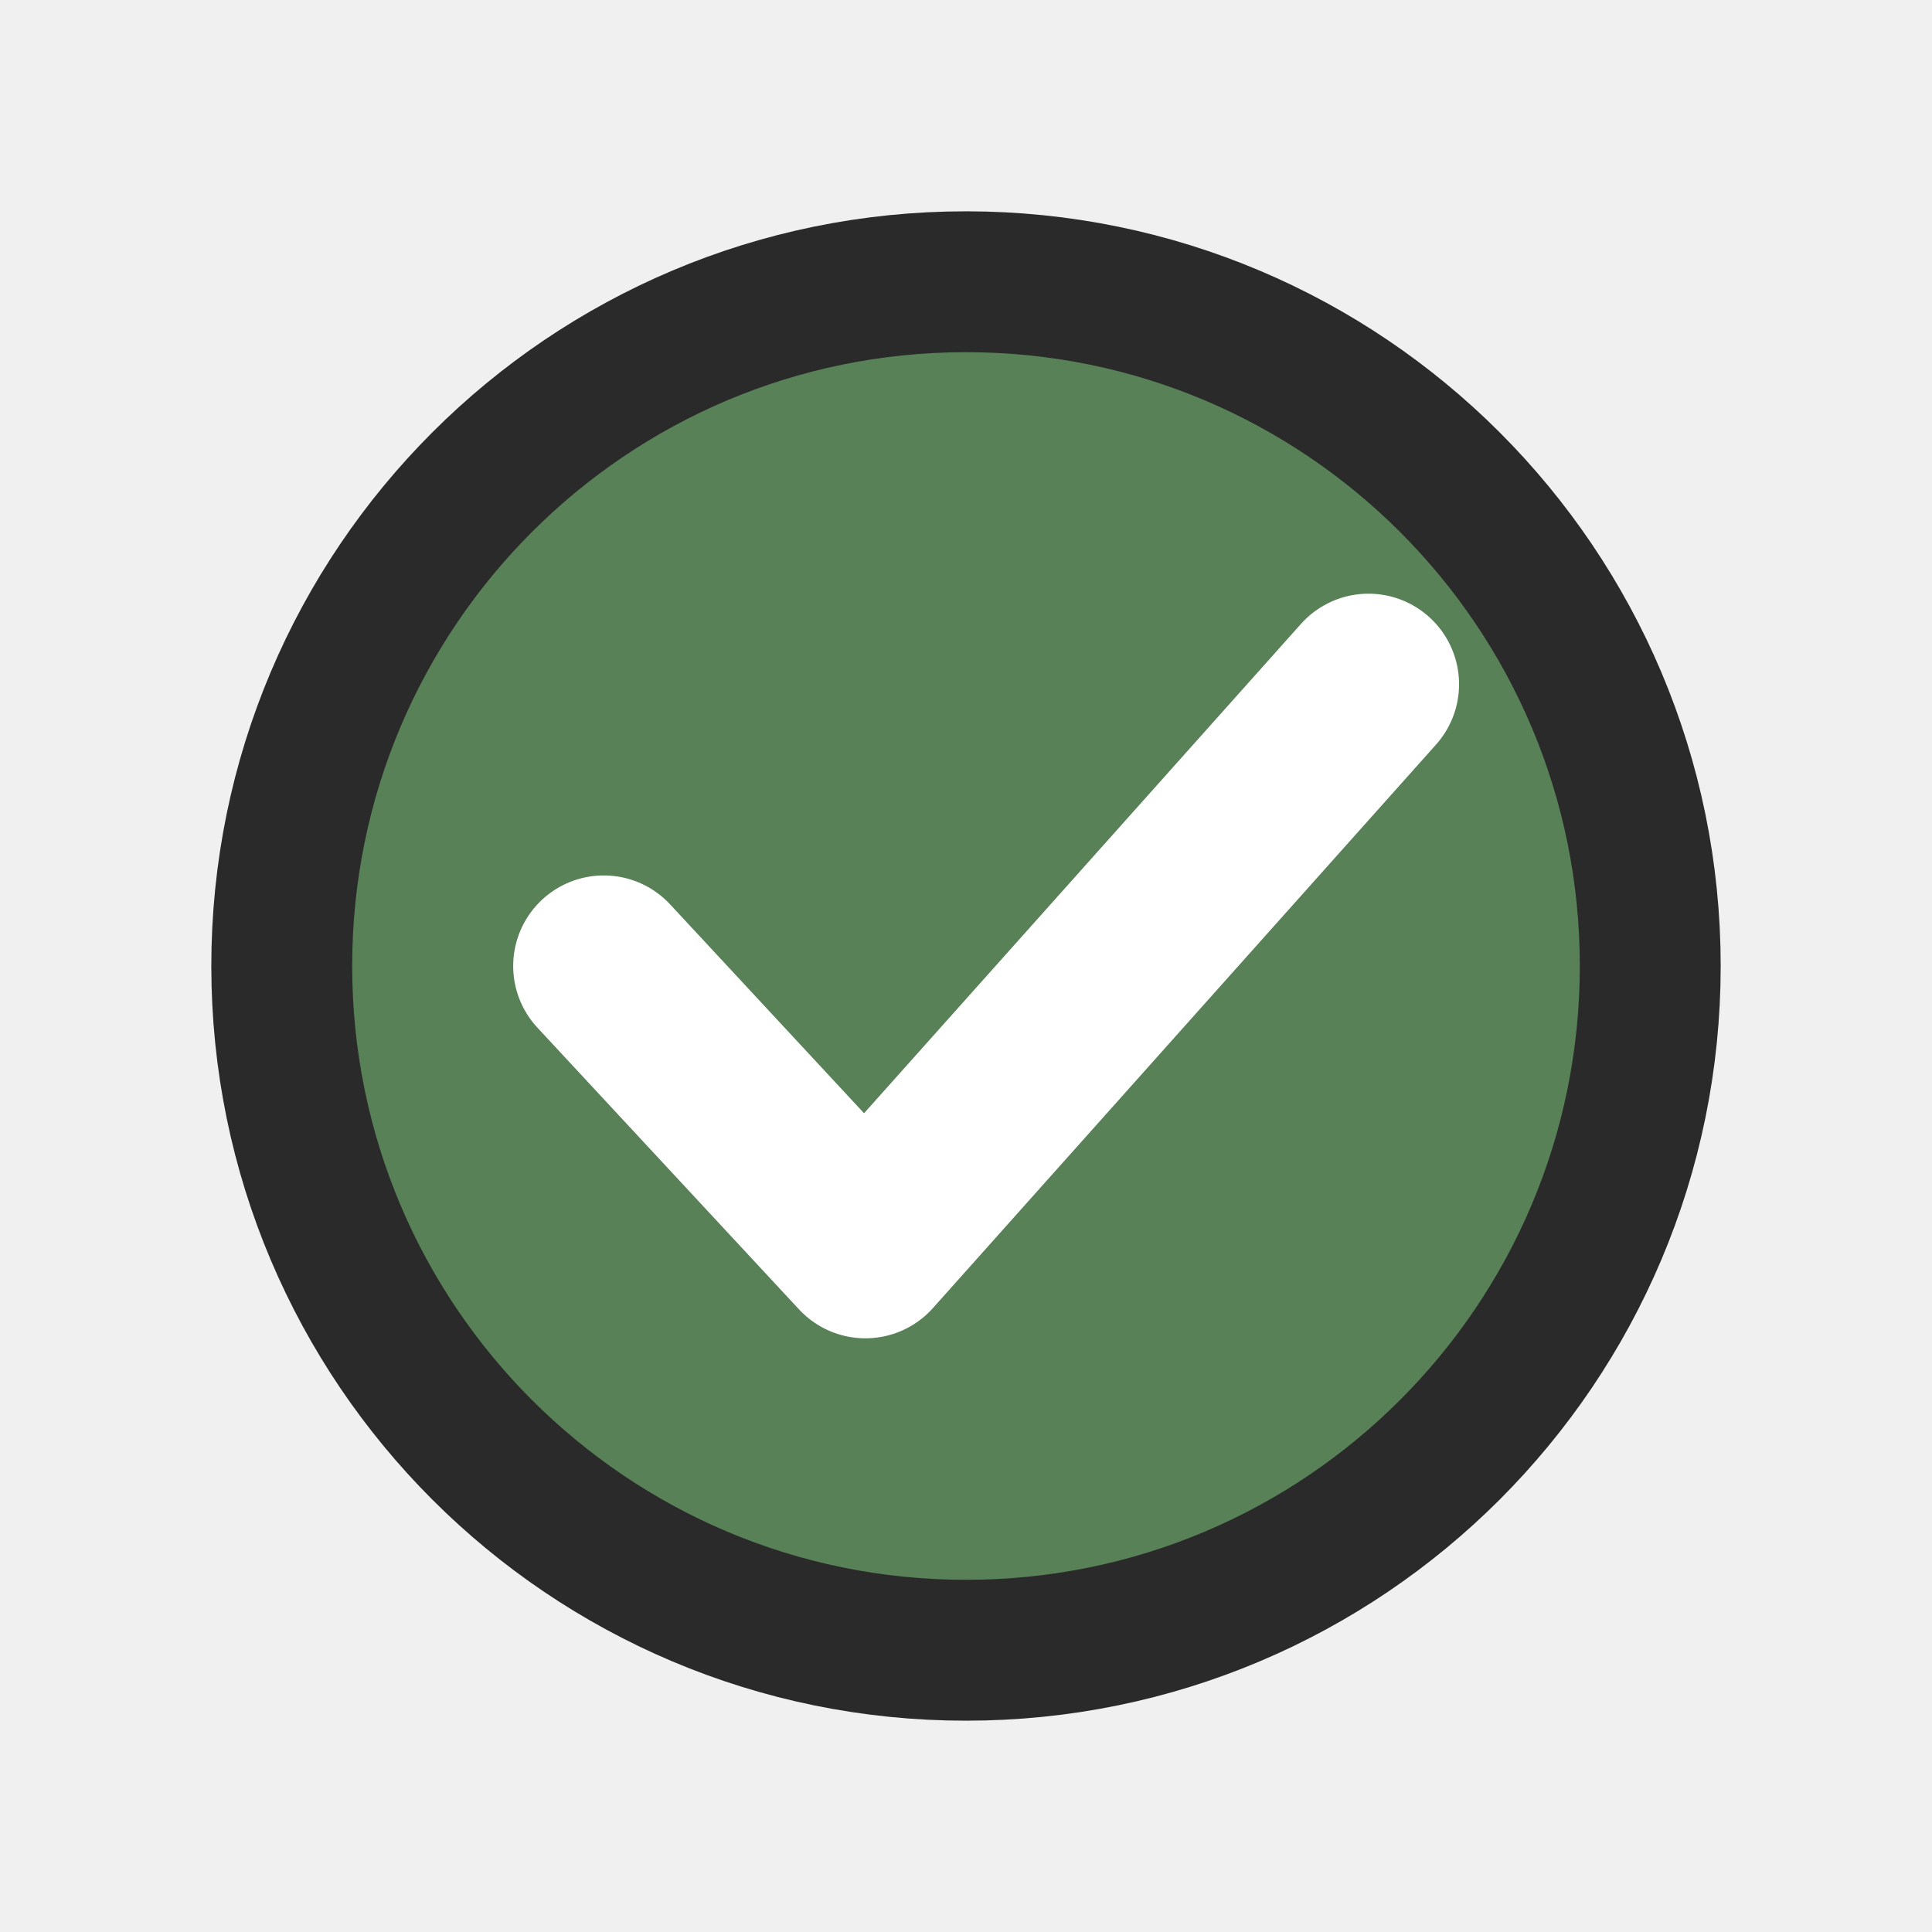
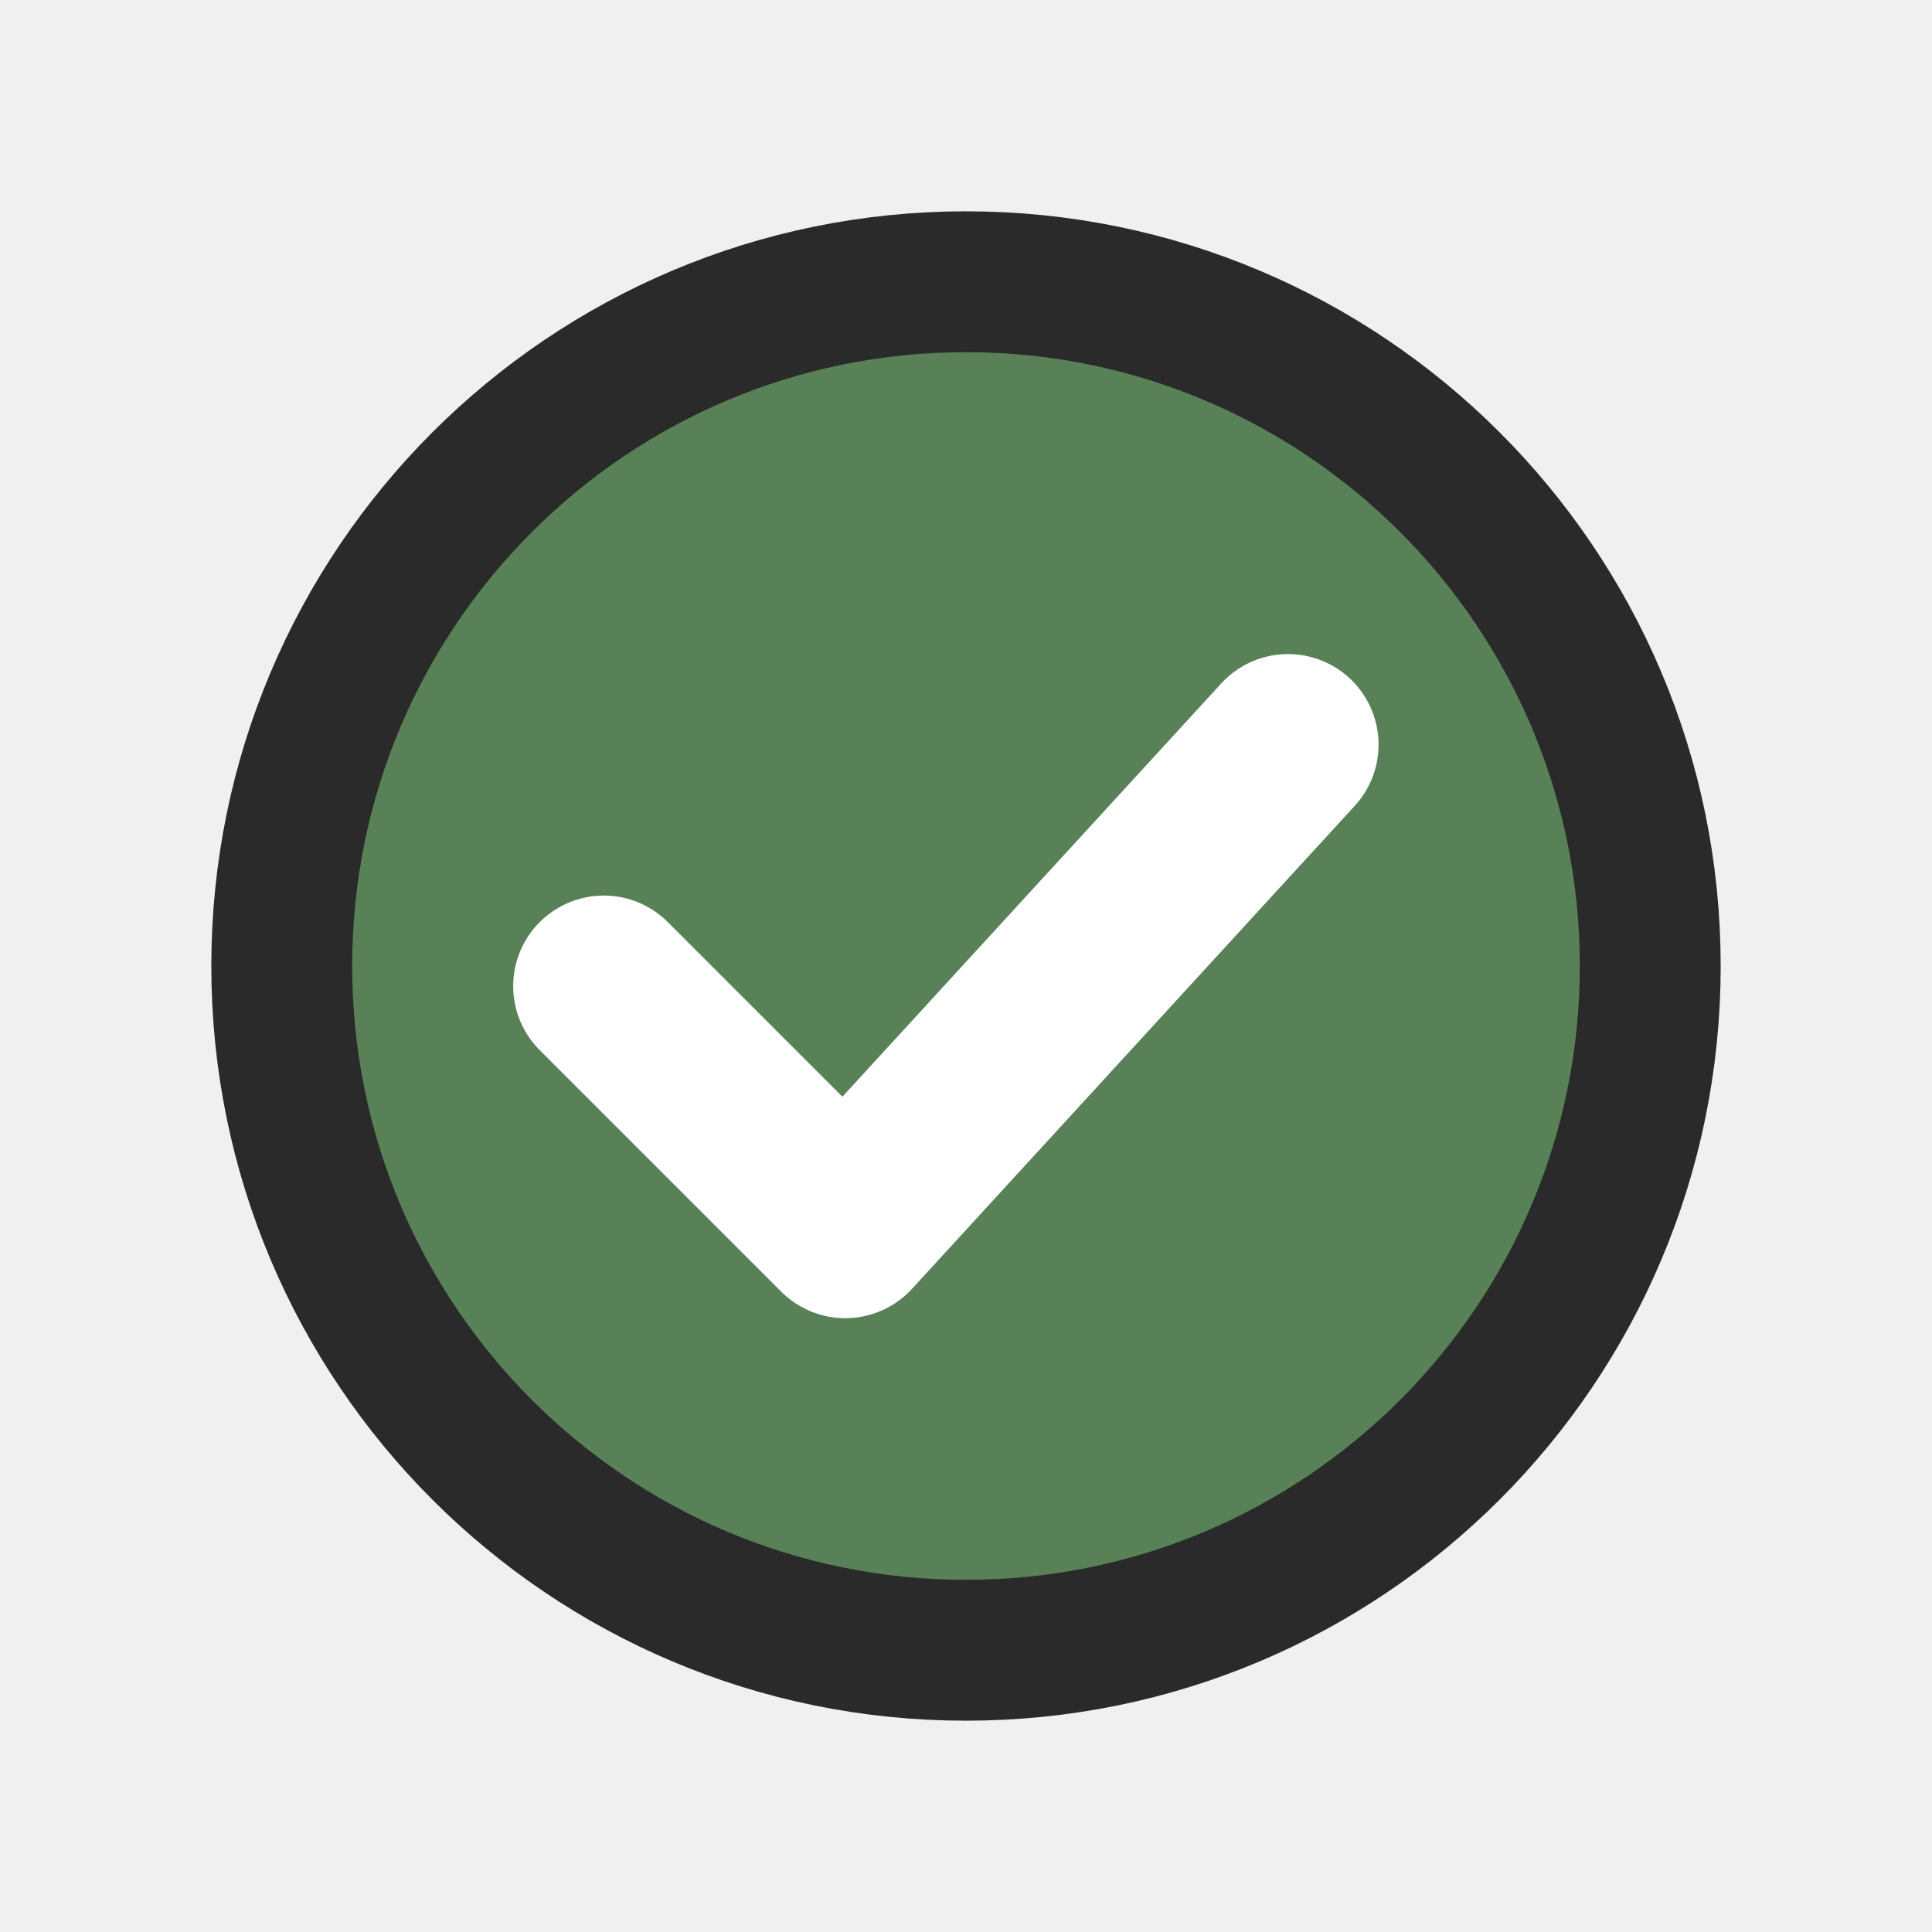
<svg xmlns="http://www.w3.org/2000/svg" viewBox="0 0 48 48" fill="none" stroke="#2A2A2A" stroke-width="3.5" stroke-linecap="round" stroke-linejoin="round">
  <circle cx="24" cy="24" r="17" fill="#588157" />
-   <path d="M15 24 L 21.5 31 L 34 17" stroke="#FFFFFF" stroke-width="4.5" fill="none" />
+   <path d="M15 24.5 L21 30.5 L32 18.5" stroke="#FFFFFF" stroke-width="4.5" fill="none" />
</svg>
